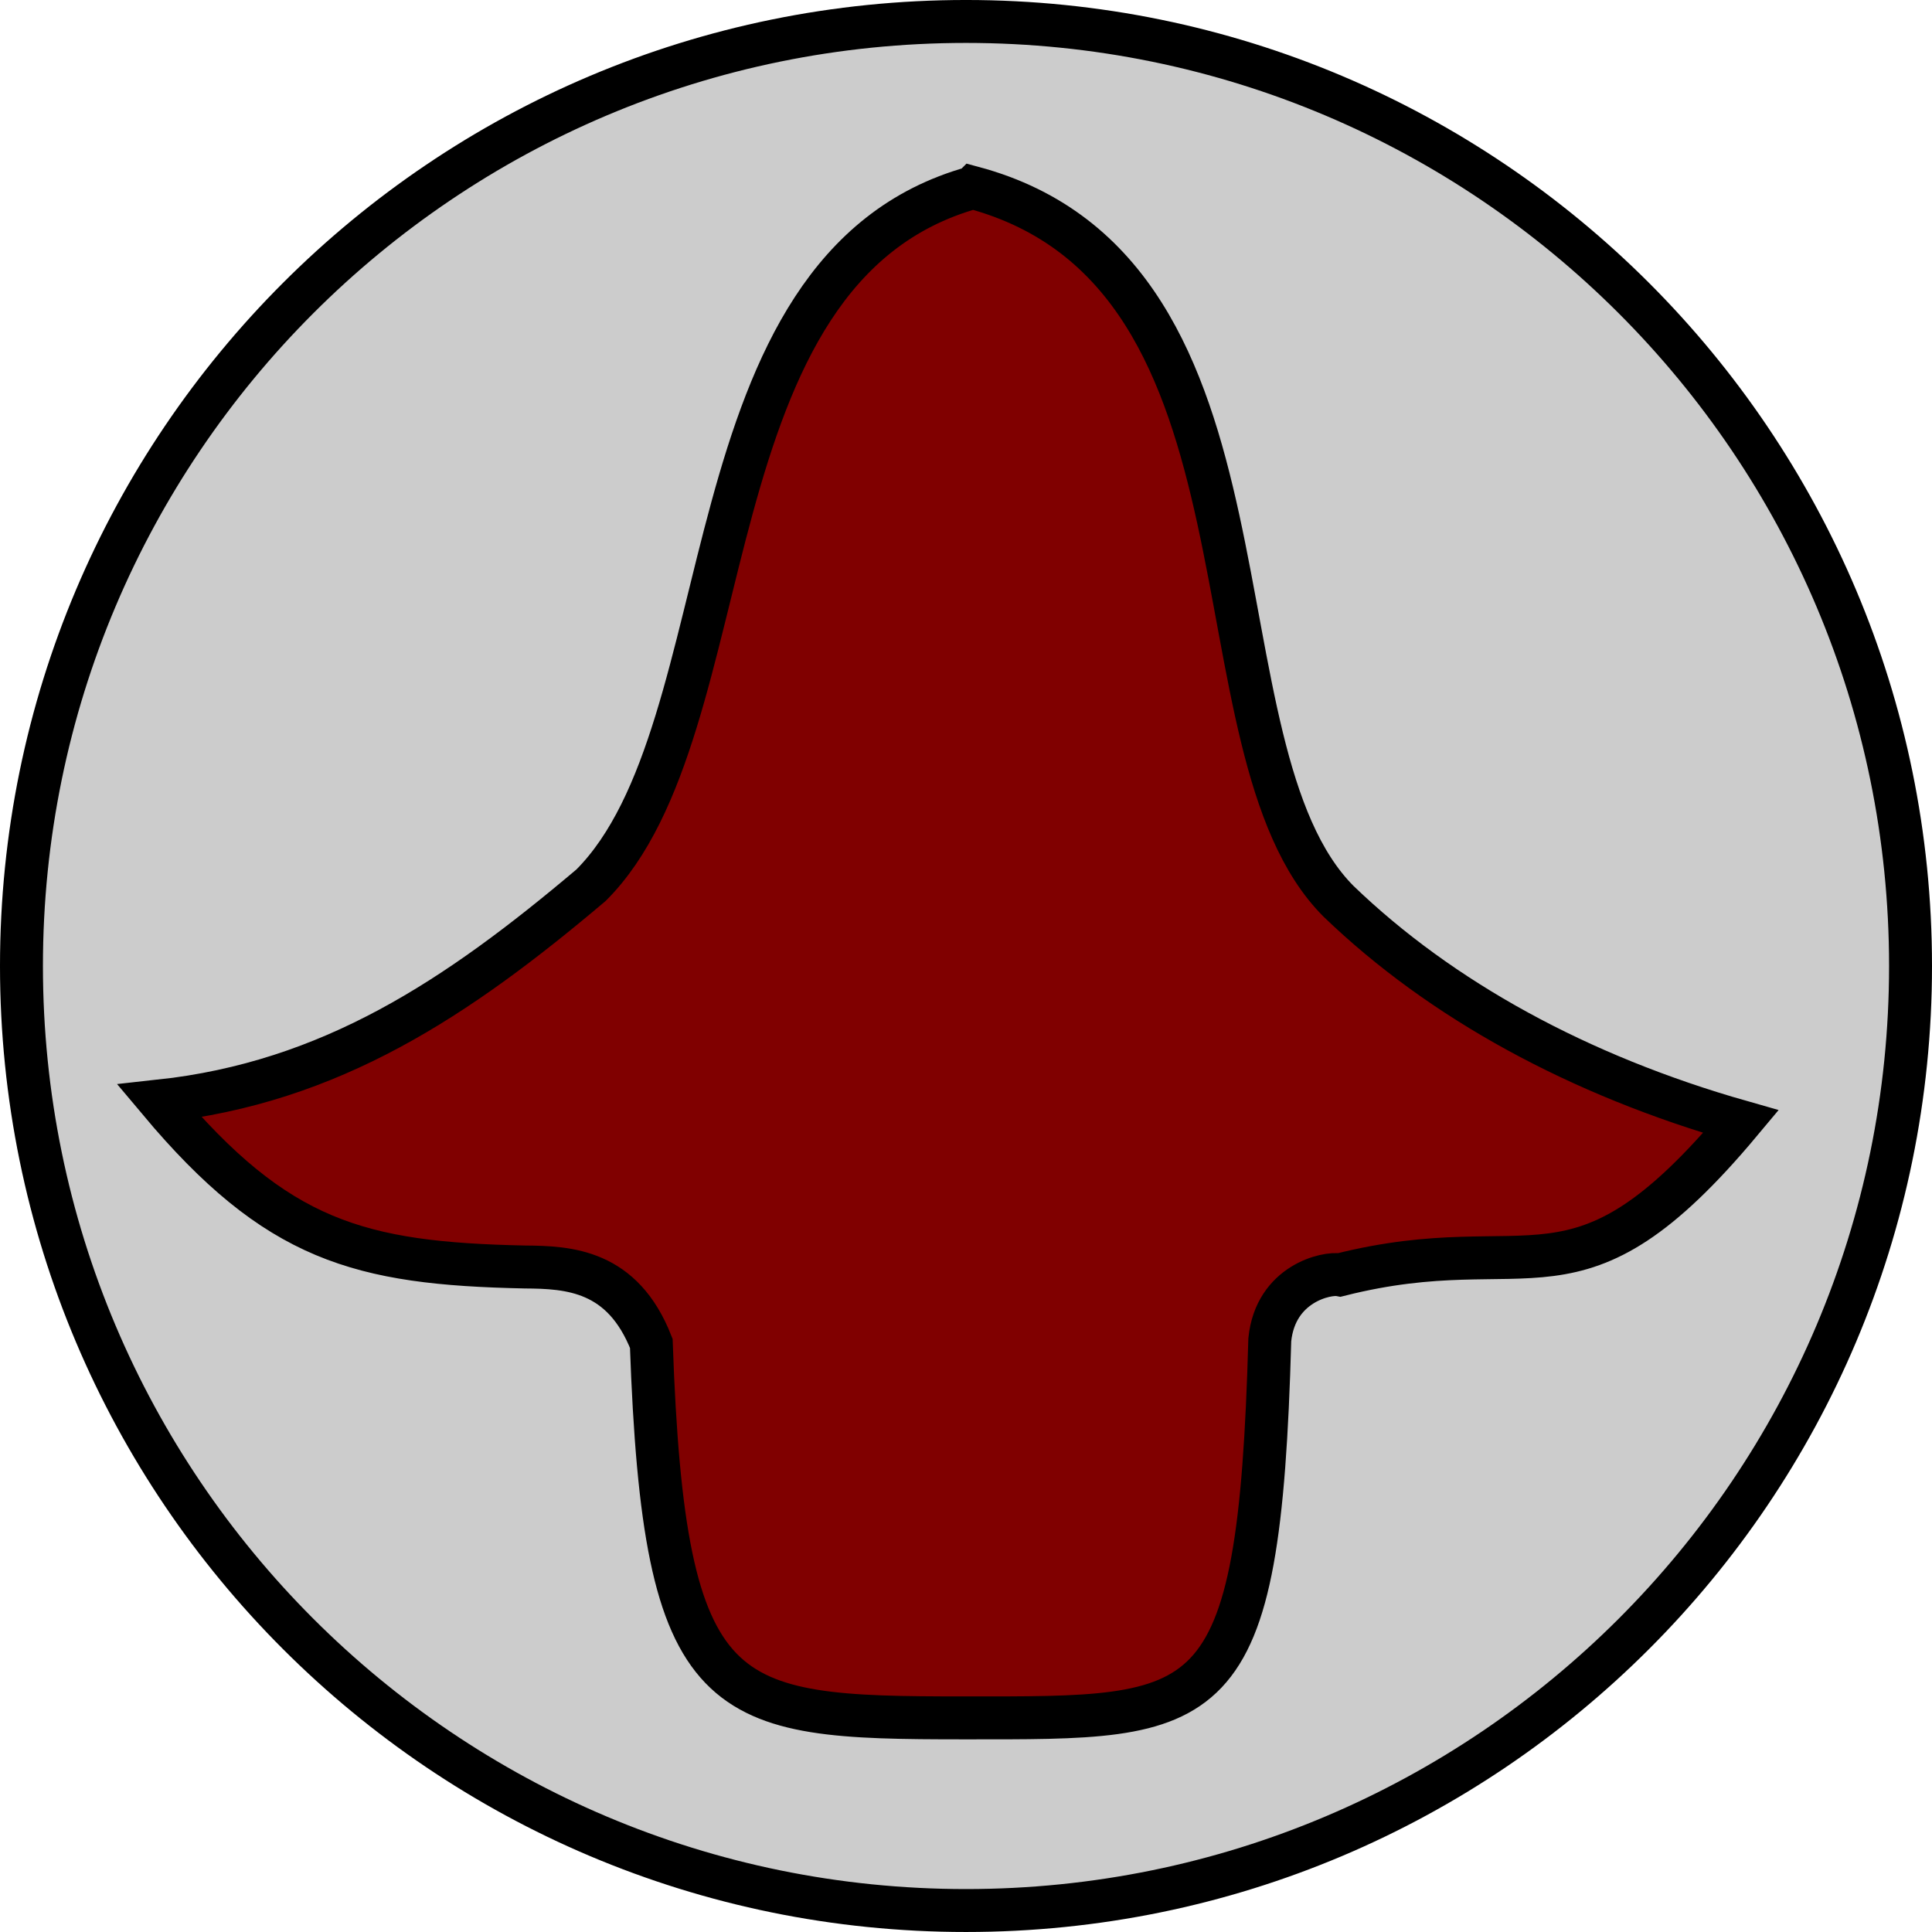
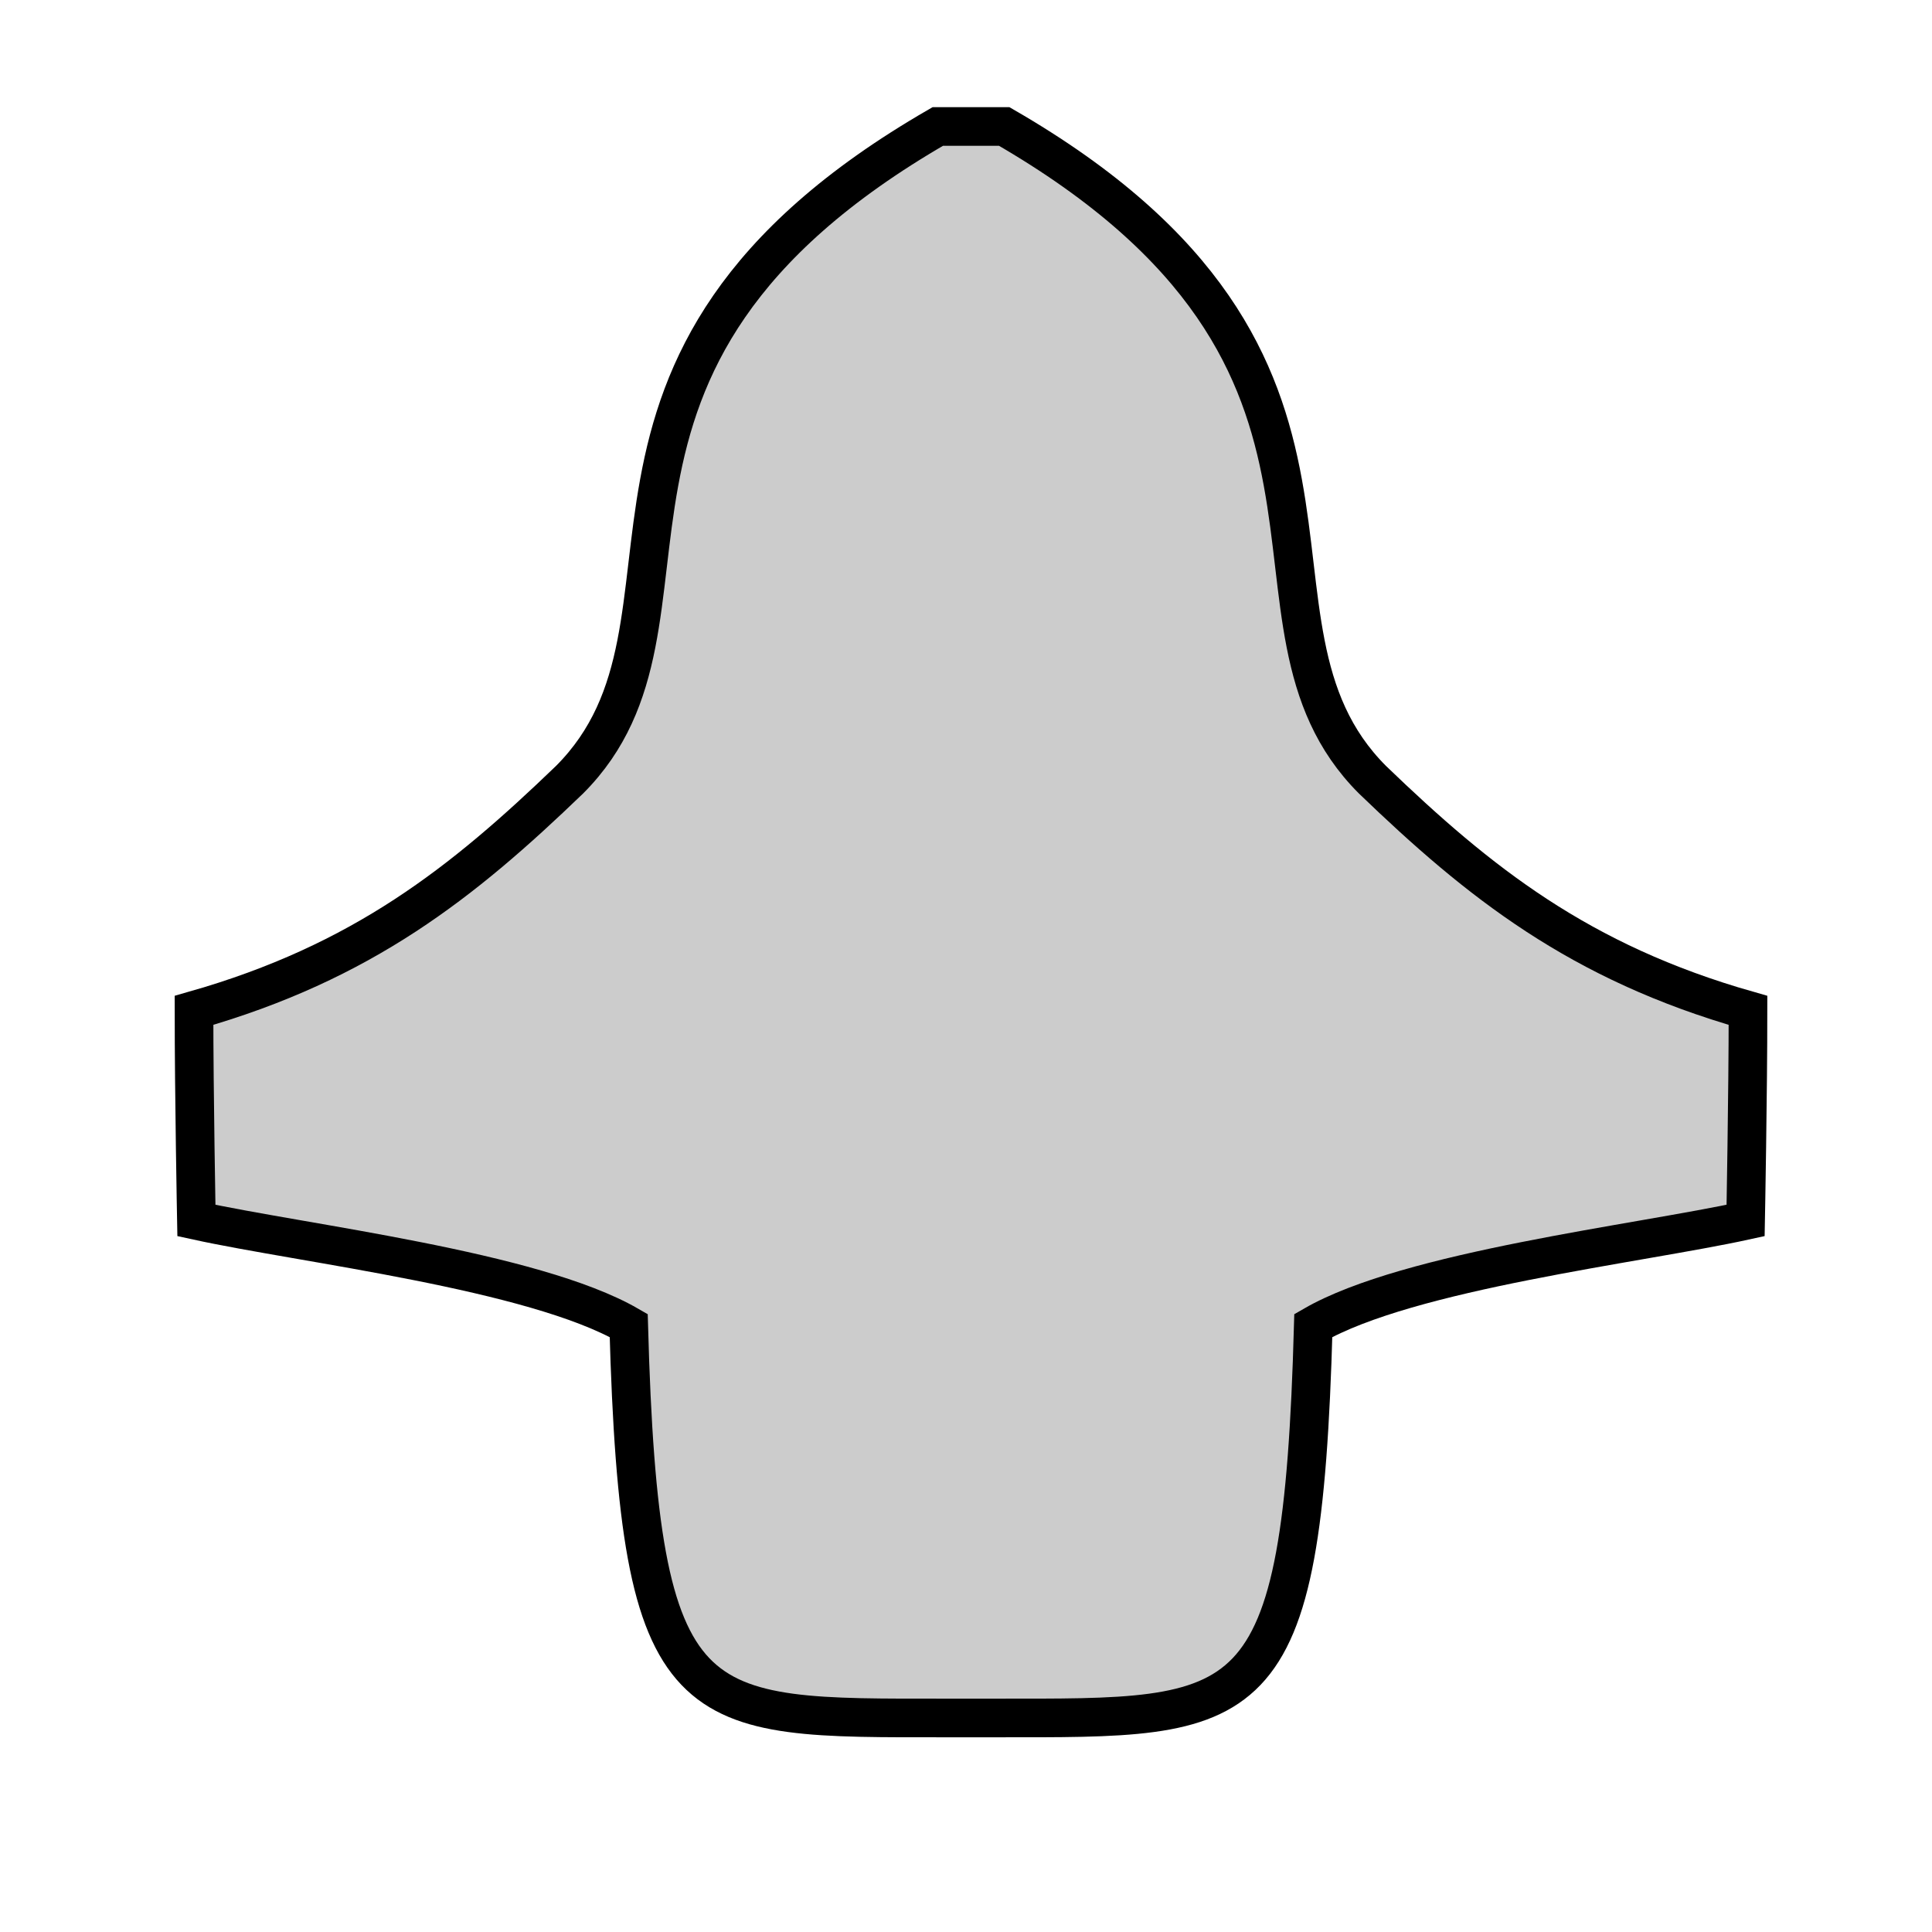
- <svg xmlns="http://www.w3.org/2000/svg" width="45" height="45" id="svg2" version="1.1">
+ <svg xmlns="http://www.w3.org/2000/svg" width="50" height="50" id="svg2" version="1.1">
  <defs id="defs4" />
-   <g id="layer1" transform="translate(-221.5,-155.8622)">
-     <path style="fill:#cccccc;fill-opacity:1;fill-rule:nonzero;stroke:#000000;stroke-width:1;stroke-linejoin:miter;stroke-miterlimit:4;stroke-opacity:1;stroke-dasharray:none;stroke-dashoffset:0" id="path2985" d="m 266,178.362 c 0,12.15 -9.85,22 -22,22 -12.15,0 -22,-9.85 -22,-22 0,-12.15 9.85,-22 22,-22 12.15,0 22,9.85 22,22 z" />
-     <path style="fill:#800000;stroke:#000000;stroke-width:1px;stroke-linecap:butt;stroke-linejoin:miter;stroke-opacity:1" d="m 244.16,160.232 c -6.758,1.883 -5.238,12.593 -8.893,16.248 -3.119,2.637 -6.06,4.594 -10.056,5.028 2.738,3.264 4.656,3.784 8.517,3.865 1.021,0.007 2.272,0.071 2.942,1.779 0.301,8.542 1.591,8.723 7.286,8.723 5.778,0 6.873,0.135 7.12,-8.809 0.134,-1.312 1.33,-1.567 1.629,-1.51 4.54,-1.144 5.46,1.082 9.345,-3.569 -3.773,-1.074 -6.989,-2.835 -9.372,-5.131 -3.556,-3.557 -1.074,-14.63 -8.517,-16.625 z" id="path2987" />
+   <g id="layer1" transform="translate(-221.5,-150.8622)">
+     <path style="fill:#cccccc;stroke:#000000;stroke-width:1px;stroke-linecap:butt;stroke-linejoin:miter;stroke-opacity:1" d="m 245.771,154.135 c -10.633,6.139 -5.42,12.794 -9.531,16.906 -2.756,2.655 -5.356,4.727 -9.719,5.969 0,2.171 0.062,5.438 0.062,5.438 2.786,0.61 8.708,1.287 11.188,2.719 0.286,10.341 1.57,10.156 8.25,10.156 l 0.312,0 c 0.05,0 0.101,-2e-4 0.156,0 l 0.031,0 0.219,0 0.031,0 c 0.055,-2e-4 0.106,0 0.156,0 l 0.312,0 c 6.68,0 7.964,0.185 8.25,-10.156 2.48,-1.432 8.401,-2.109 11.188,-2.719 0,0 0.062,-3.267 0.062,-5.438 -4.363,-1.242 -6.963,-3.314 -9.719,-5.969 -4.111,-4.112 1.102,-10.767 -9.531,-16.906 l -0.75,0 -0.219,0 z" id="path2987-1" />
  </g>
</svg>
